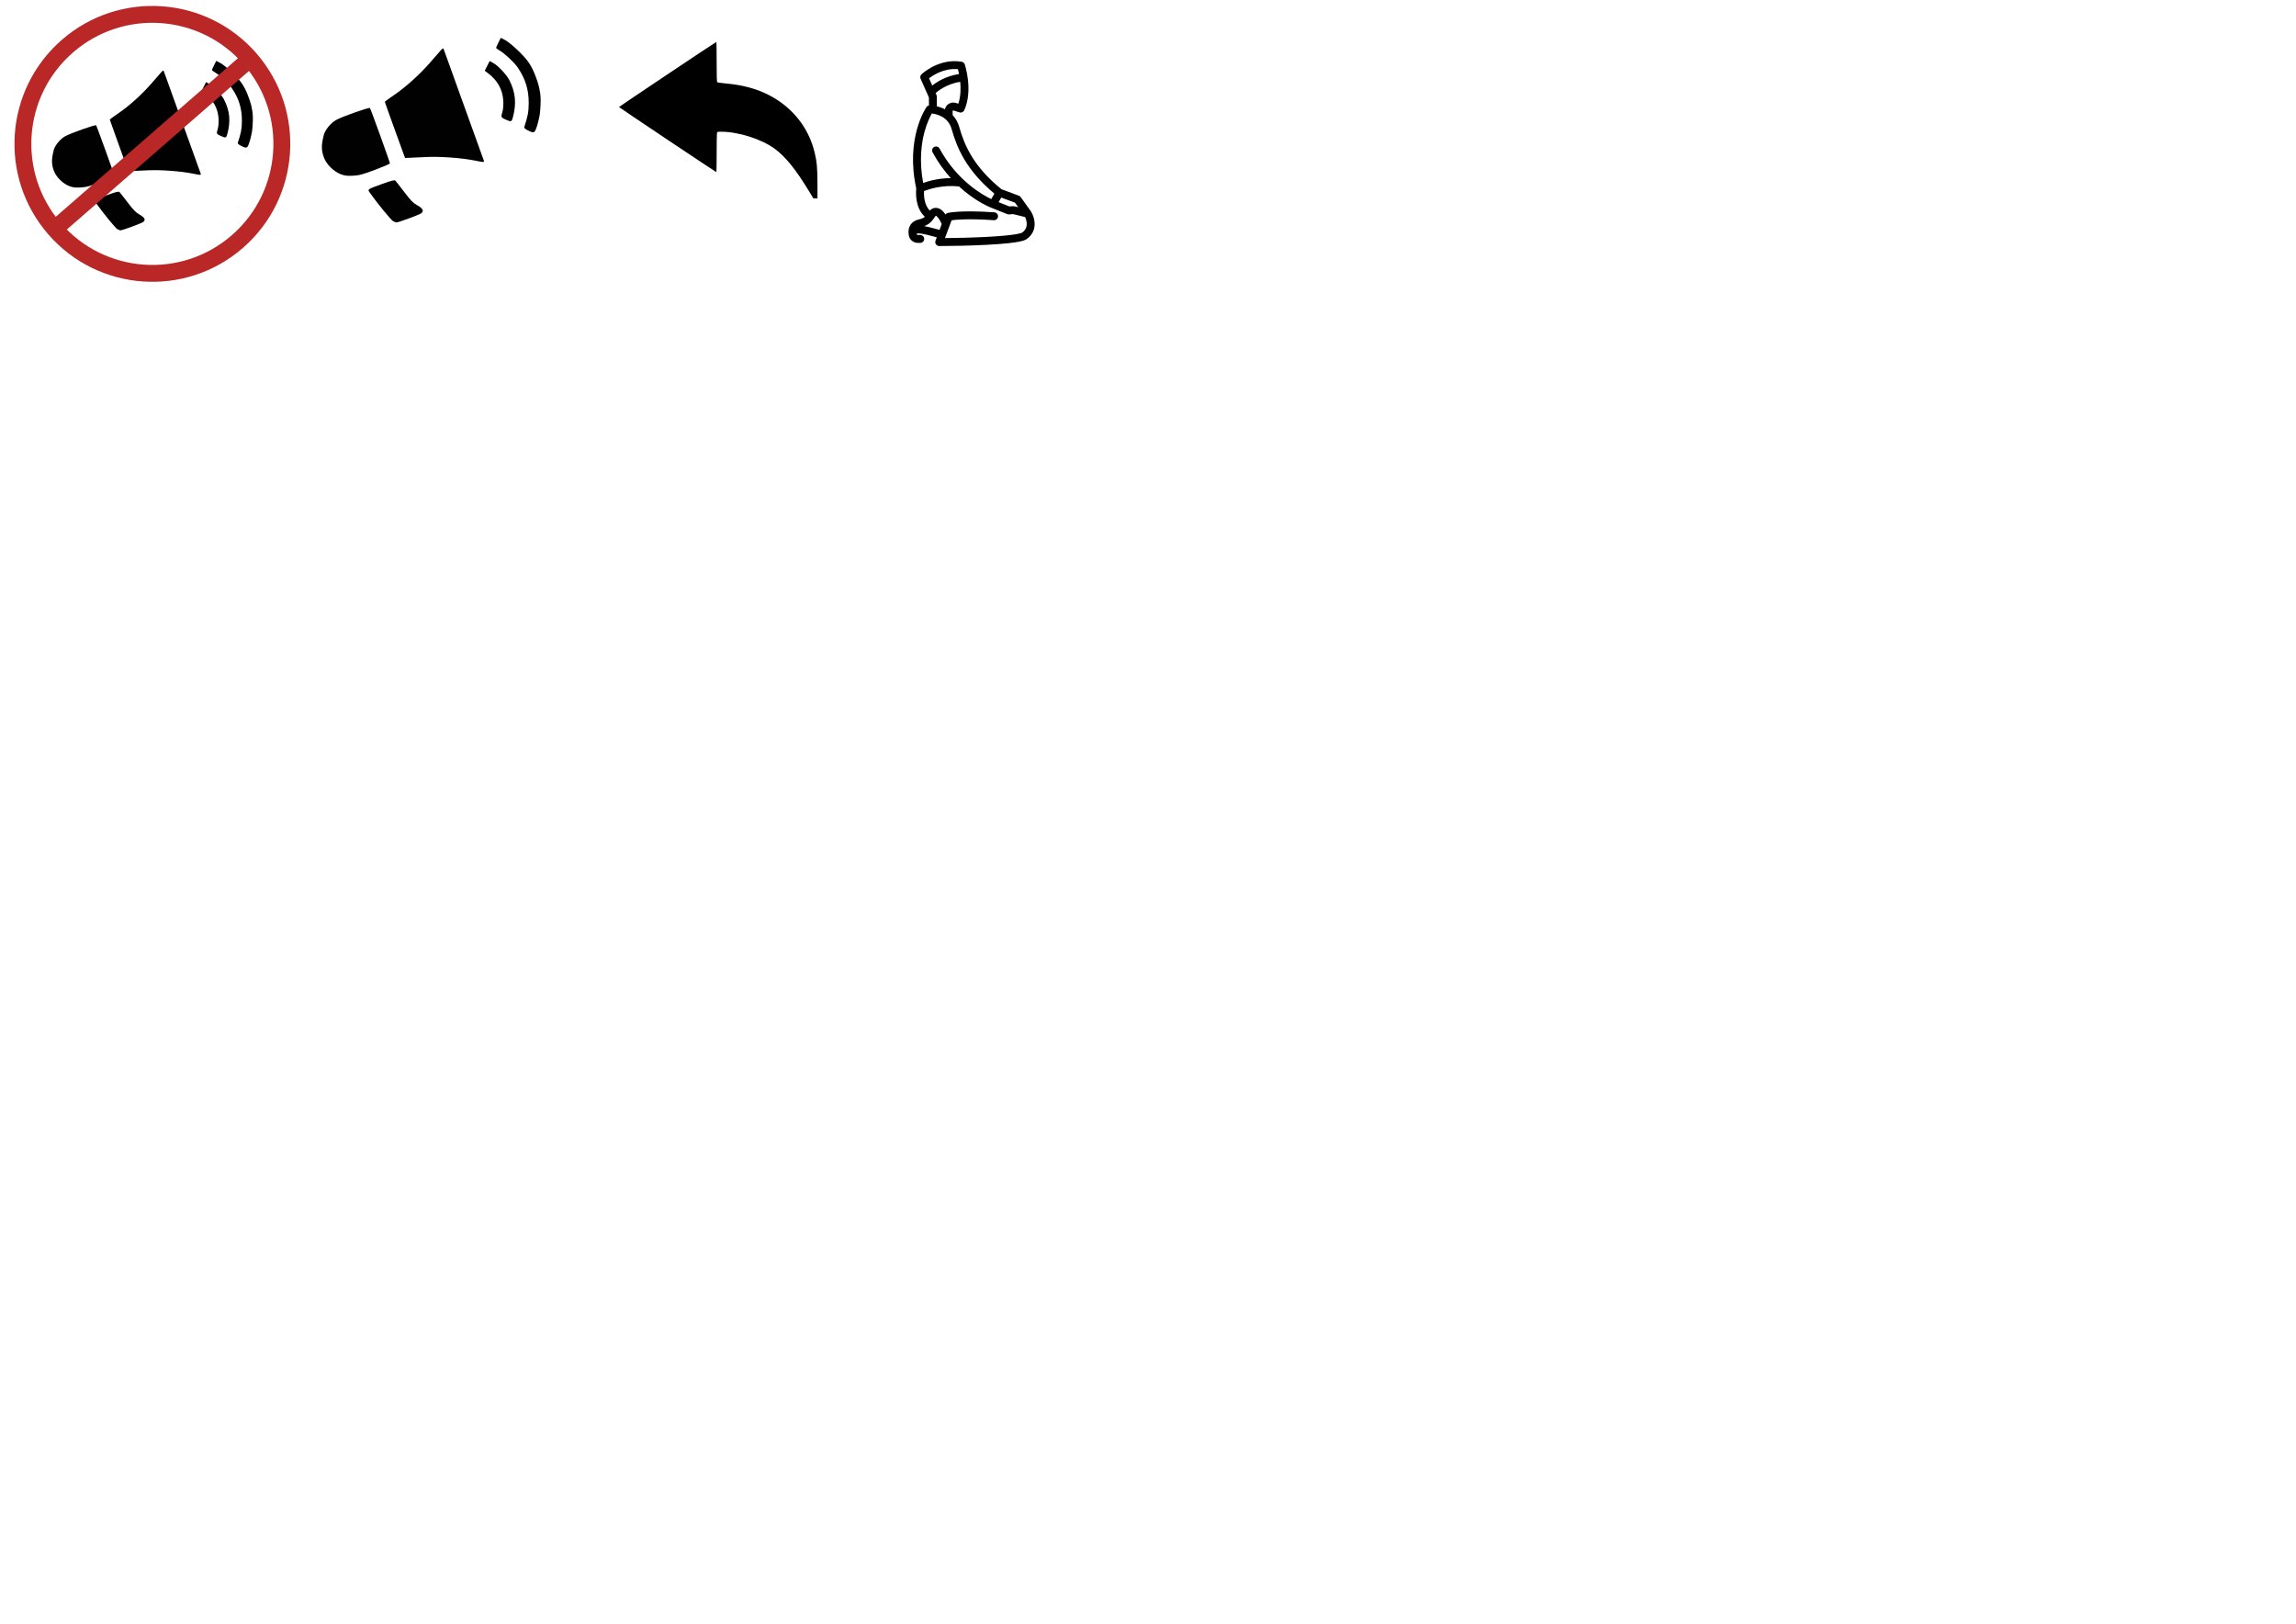
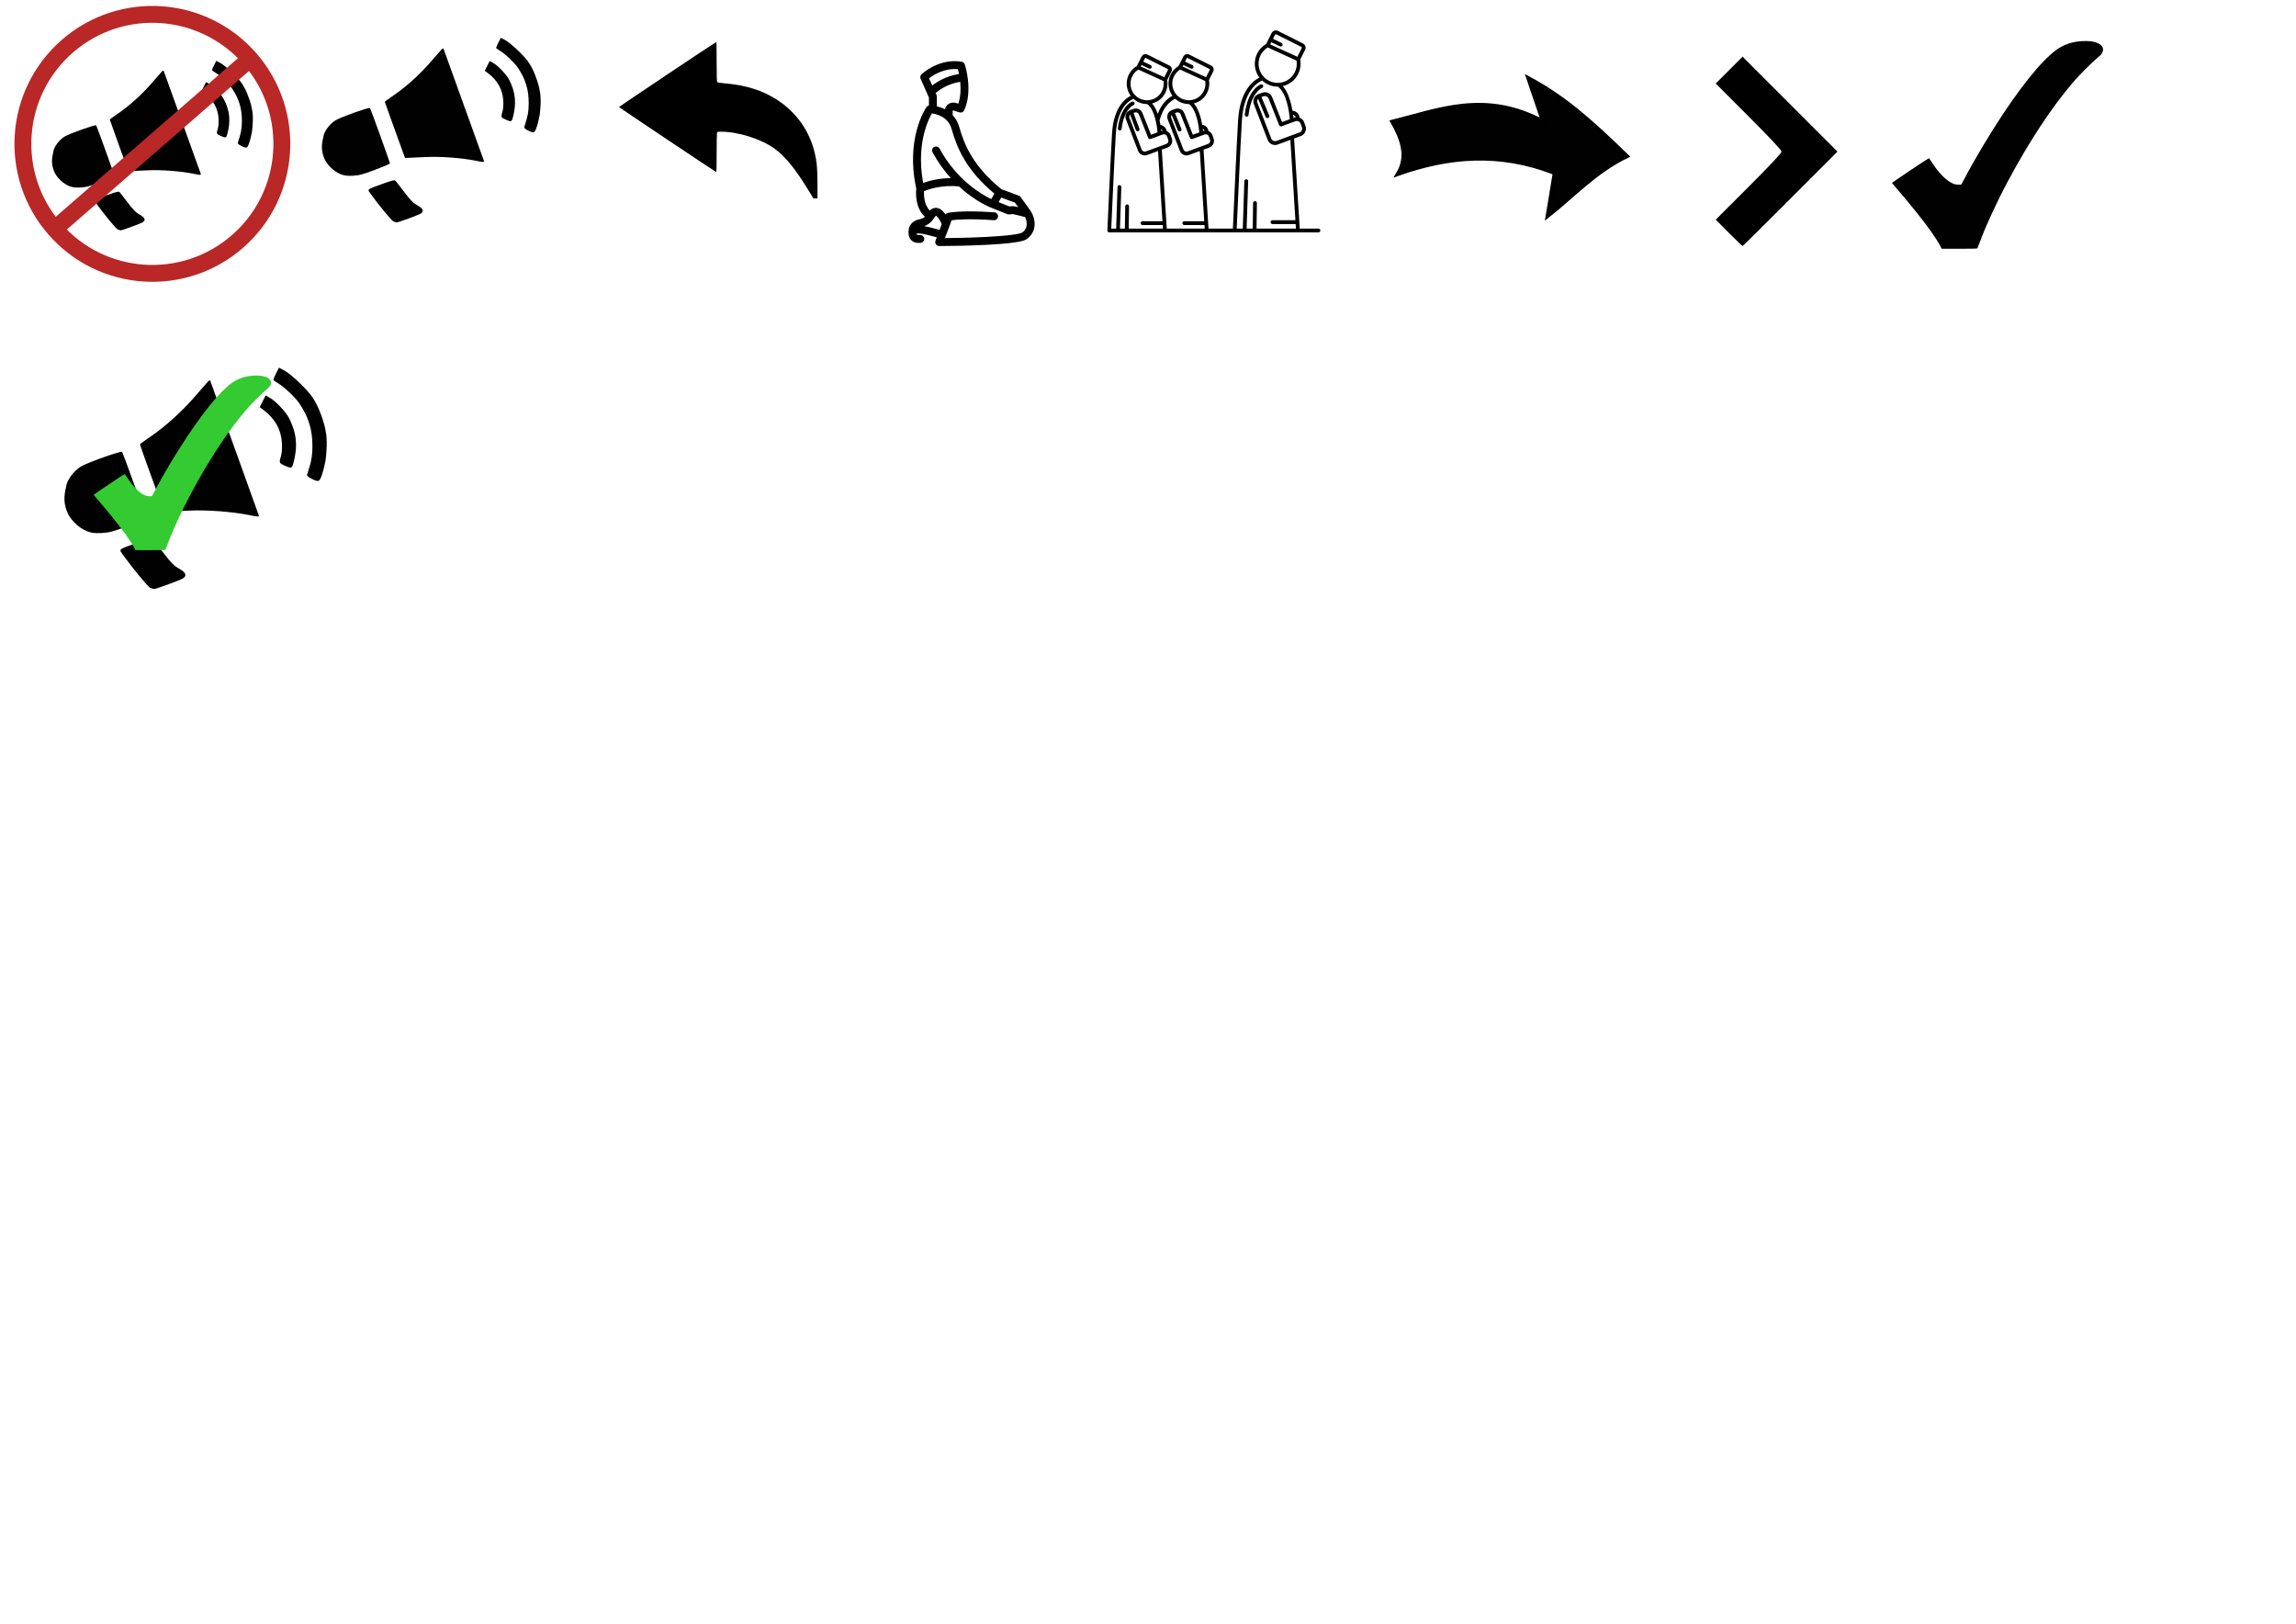
<svg xmlns="http://www.w3.org/2000/svg" width="297mm" height="210mm" viewBox="0 0 297 210" version="1.1" id="svg8">
  <defs id="defs2" />
  <g id="layer1" transform="translate(0,-87)">
    <g id="g4540" transform="translate(39.90826,48.99083)">
      <path id="path4542" style="fill:#010101;stroke-width:0.12" d="m 10.954,66.624 c -0.259,-0.131 -1.993,-2.242 -2.959,-3.603 -0.395,-0.556 -0.482,-0.487 1.553,-1.228 1.179,-0.43 1.576,-0.529 1.683,-0.421 0.078,0.077 0.6,0.744 1.161,1.481 0.819,1.077 1.149,1.413 1.679,1.707 0.754,0.419 0.905,0.772 0.457,1.065 -0.302,0.197 -2.909,1.155 -3.136,1.152 -0.077,-9.07e-4 -0.274,-0.07 -0.438,-0.153 z M 4.12,60.524 c -0.874,-0.345 -1.826,-1.296 -2.116,-2.114 -0.471,-1.176 -0.242,-2.025 -0.017,-3.008 0.249,-0.701 0.912,-1.489 1.569,-1.866 0.739,-0.424 4.279,-1.679 4.388,-1.556 0.103,0.116 2.588,6.998 2.588,7.166 0,0.057 -0.864,0.428 -1.919,0.824 -1.629,0.611 -2.064,0.727 -2.879,0.766 -0.777,0.038 -1.084,-0.003 -1.615,-0.212 z M 21.627,58.795 c -1.769,-0.359 -4.563,-0.566 -6.417,-0.477 -0.989,0.048 -2.007,0.095 -2.262,0.105 l -0.463,0.018 -1.306,-3.598 c -0.718,-1.979 -1.306,-3.629 -1.306,-3.666 -1.09e-4,-0.037 0.526,-0.425 1.169,-0.861 1.517,-1.029 3.295,-2.626 4.648,-4.174 0.594,-0.68 1.224,-1.402 1.401,-1.604 0.248,-0.284 0.336,-0.327 0.387,-0.189 1.244,3.42 5.155,14.272 5.197,14.423 0.069,0.242 0.034,0.243 -1.048,0.023 z m 6.74,-3.926 c -0.353,-0.177 -0.497,-0.317 -0.455,-0.442 0.45,-1.343 0.565,-1.962 0.571,-3.061 0.01,-1.771 -0.427,-3.179 -1.442,-4.655 -0.443,-0.644 -1.671,-1.793 -2.301,-2.153 -0.259,-0.148 -0.471,-0.311 -0.472,-0.363 -4.53e-4,-0.052 0.136,-0.364 0.303,-0.695 l 0.304,-0.601 0.625,0.334 c 0.344,0.184 1.14,0.846 1.77,1.474 0.888,0.885 1.255,1.356 1.637,2.1 0.525,1.022 0.947,2.399 0.998,2.921 0.218,0.908 0.101,2.359 0,3.16 -0.057,0.186 -0.139,0.758 -0.307,1.289 -0.342,1.083 -0.393,1.112 -1.231,0.691 z M 25.593,53.517 c -0.696,-0.302 -0.723,-0.352 -0.526,-0.985 0.114,-0.366 0.159,-0.887 0.128,-1.474 -0.076,-1.455 -0.747,-2.664 -1.994,-3.595 l -0.405,-0.302 0.32,-0.631 0.32,-0.631 0.49,0.275 c 0.602,0.338 1.698,1.502 2.034,2.162 0.824,1.616 0.962,3.045 0.471,4.871 -0.147,0.546 -0.226,0.575 -0.836,0.311 z" />
      <path id="path4655" d="m 64.743,62.738 c -1.741,-2.858 -3.032,-4.454 -4.446,-5.495 -1.692,-1.245 -4.695,-2.198 -6.924,-2.198 -0.456,0 -0.499,0.012 -0.536,0.153 -0.023,0.084 -0.041,1.261 -0.042,2.615 -5.78e-4,1.354 -0.016,2.462 -0.035,2.462 -0.067,0 -12.6,-8.378 -12.6,-8.423 0,-0.045 12.533,-8.423 12.6,-8.423 0.019,0 0.034,1.158 0.034,2.573 0,1.977 0.02,2.589 0.085,2.641 0.047,0.038 0.496,0.104 0.998,0.148 2.789,0.243 4.974,0.947 6.865,2.212 2.414,1.615 4.048,3.94 4.726,6.725 0.289,1.188 0.368,2.061 0.368,4.079 v 1.864 h -0.262 -0.262 z" style="fill:#000000;stroke-width:0.068" />
      <path style="stroke-width:0.068" d="m 93.449,65.349 c -0.002,-0.003 -0.003,-0.006 -0.005,-0.008 l -1.317,-1.839 c -0.059,-0.083 -0.142,-0.146 -0.237,-0.181 l -2.254,-0.839 c -3.642,-2.941 -4.808,-5.728 -5.466,-8.068 -0.177,-0.631 -0.482,-1.128 -0.85,-1.517 l -0.001,-0.519 c -2.64e-4,-0.028 0.011,-0.051 0.034,-0.068 0.023,-0.017 0.048,-0.021 0.075,-0.013 l 0.775,0.246 c 0.247,0.078 0.514,-0.041 0.62,-0.277 1.156,-2.567 0.112,-5.793 0.067,-5.929 -0.06,-0.18 -0.214,-0.312 -0.4,-0.343 -2.914,-0.49 -5.104,1.537 -5.196,1.624 -0.158,0.149 -0.205,0.381 -0.117,0.579 l 1.078,2.428 v 1.027 c -0.127,0.026 -0.241,0.099 -0.317,0.208 -0.113,0.163 -2.744,4.04 -1.324,10.534 -0.05,0.47 -0.175,2.478 1.118,3.653 -0.161,0.138 -0.376,0.251 -0.704,0.319 -1.049,0.216 -1.566,0.989 -1.384,2.067 0.097,0.573 0.59,0.988 1.172,0.988 h 0.315 c 0.282,0 0.511,-0.229 0.511,-0.511 0,-0.282 -0.229,-0.511 -0.511,-0.511 h -0.315 c -0.071,0 -0.132,-0.043 -0.156,-0.107 0.007,-0.02 0.013,-0.04 0.018,-0.061 0.053,-0.02 0.224,-0.059 0.663,0.007 0.412,0.062 0.895,0.191 1.362,0.316 0.196,0.052 0.386,0.103 0.567,0.148 l -0.164,0.438 c -0.059,0.157 -0.037,0.333 0.058,0.47 0.095,0.138 0.252,0.22 0.42,0.22 1.481,0 4.015,-0.043 6.283,-0.165 4.344,-0.233 4.842,-0.596 5.054,-0.751 1.496,-1.09 1.008,-2.795 0.541,-3.544 -0.004,-0.007 -0.009,-0.013 -0.013,-0.019 z m -1.642,-0.54 -0.347,-0.086 c -0.164,-0.041 -0.332,-0.054 -0.501,-0.04 l -0.306,0.026 -1.386,-0.554 0.34,-0.595 1.78,0.663 z m -7.751,-13.386 -0.319,-0.101 c -0.337,-0.107 -0.708,-0.045 -0.992,0.165 -0.219,0.162 -0.368,0.399 -0.423,0.659 -0.351,-0.185 -0.71,-0.31 -1.044,-0.39 v -1.242 c 0,-0.071 -0.015,-0.142 -0.044,-0.207 l -0.117,-0.263 c 0.178,-0.161 1.365,-1.183 3.183,-1.448 0.084,0.859 0.07,1.887 -0.243,2.827 z m -0.049,-4.465 c 0.042,0.158 0.093,0.372 0.143,0.627 -1.712,0.249 -2.928,1.061 -3.466,1.486 l -0.416,-0.937 c 0.575,-0.437 1.998,-1.342 3.738,-1.176 z m -4.32,8.085 c 0.32,-1.177 0.729,-1.985 0.944,-2.361 0.619,0.076 2.111,0.424 2.556,2.007 0.685,2.436 1.883,5.324 5.534,8.363 l -0.404,0.707 c -1.131,-0.539 -4.449,-2.399 -6.692,-6.539 -0.093,-0.171 -0.268,-0.268 -0.45,-0.268 -0.082,0 -0.166,0.02 -0.243,0.062 -0.248,0.134 -0.34,0.445 -0.206,0.693 0.717,1.324 1.531,2.426 2.354,3.338 -1.57,0.009 -2.859,0.37 -3.571,0.623 -0.545,-2.9 -0.214,-5.185 0.178,-6.624 z m 1.279,12.522 c -0.458,-0.122 -0.906,-0.242 -1.32,-0.315 0.751,-0.268 1.076,-0.748 1.301,-1.082 0.062,-0.092 0.156,-0.231 0.195,-0.253 0.098,-0.014 0.49,0.394 0.763,1.088 l -0.275,0.734 c -0.204,-0.048 -0.43,-0.109 -0.665,-0.171 z m 11.354,0.521 c -0.085,0.058 -0.705,0.355 -4.543,0.559 -1.896,0.101 -3.976,0.147 -5.454,0.158 l 0.864,-2.304 c 0.579,-0.083 2.206,-0.237 5.459,-0.011 0.283,0.019 0.526,-0.193 0.545,-0.474 0.02,-0.281 -0.193,-0.526 -0.474,-0.545 -4.425,-0.309 -5.968,0.067 -6.032,0.083 -0.118,0.03 -0.219,0.101 -0.288,0.197 -0.422,-0.63 -0.89,-0.916 -1.393,-0.846 -0.283,0.039 -0.481,0.177 -0.634,0.34 -0.746,-0.731 -0.781,-1.971 -0.755,-2.523 0.648,-0.252 2.425,-0.832 4.529,-0.598 2.122,1.96 4.042,2.706 4.204,2.767 l 2.038,0.815 c 0.074,0.03 0.154,0.041 0.233,0.035 l 0.427,-0.037 c 0.057,-0.005 0.113,-2.7e-4 0.168,0.013 l 1.473,0.365 c 0.193,0.4 0.519,1.36 -0.367,2.006 z" id="path4716" />
      <g id="g4834" transform="matrix(0.3827223,0,0,0.3827223,-80.85046,-3.187887)">
        <path id="path4789" style="fill:#010101;stroke-width:0.288" d="m 146.683,185.12 c -0.621,-0.314 -4.782,-5.38 -7.1,-8.643 -0.948,-1.334 -1.158,-1.168 3.726,-2.947 2.829,-1.031 3.78,-1.269 4.039,-1.011 0.186,0.185 1.439,1.784 2.784,3.554 1.964,2.583 2.758,3.39 4.028,4.096 1.808,1.005 2.172,1.853 1.097,2.554 -0.725,0.473 -6.979,2.77 -7.523,2.763 -0.185,-0.002 -0.657,-0.167 -1.051,-0.366 z m -16.396,-14.634 c -2.096,-0.827 -4.381,-3.109 -5.077,-5.071 -1.129,-2.82 -0.581,-4.857 -0.04,-7.217 0.597,-1.682 2.187,-3.572 3.764,-4.477 1.772,-1.016 10.266,-4.029 10.528,-3.734 0.246,0.278 6.209,16.789 6.209,17.193 0,0.137 -2.072,1.027 -4.604,1.977 -3.907,1.465 -4.952,1.744 -6.906,1.838 -1.863,0.09 -2.602,-0.007 -3.875,-0.509 z m 42.001,-4.148 c -4.245,-0.861 -10.947,-1.359 -15.395,-1.144 -2.374,0.115 -4.816,0.229 -5.427,0.253 l -1.111,0.044 -3.133,-8.632 c -1.723,-4.748 -3.133,-8.706 -3.134,-8.796 -2.7e-4,-0.09 1.262,-1.02 2.805,-2.066 3.639,-2.468 7.905,-6.299 11.15,-10.015 1.424,-1.631 2.937,-3.363 3.361,-3.849 0.595,-0.682 0.807,-0.786 0.928,-0.452 2.985,8.205 12.367,34.241 12.469,34.602 0.165,0.58 0.081,0.582 -2.514,0.056 z m 16.169,-9.418 c -0.847,-0.425 -1.193,-0.762 -1.093,-1.061 1.078,-3.223 1.355,-4.707 1.37,-7.345 0.024,-4.248 -1.023,-7.626 -3.46,-11.168 -1.063,-1.546 -4.009,-4.301 -5.521,-5.164 -0.621,-0.355 -1.131,-0.747 -1.132,-0.871 -10e-4,-0.124 0.326,-0.874 0.728,-1.667 l 0.73,-1.441 1.5,0.8 c 0.826,0.441 2.734,2.03 4.246,3.537 2.131,2.124 3.011,3.252 3.928,5.039 1.259,2.452 2.272,5.755 2.395,7.008 0.522,2.179 0.243,5.659 0,7.58 -0.137,0.446 -0.334,1.819 -0.736,3.093 -0.821,2.599 -0.944,2.668 -2.954,1.659 z m -6.654,-3.246 c -1.671,-0.725 -1.735,-0.845 -1.263,-2.364 0.273,-0.878 0.381,-2.128 0.307,-3.537 -0.183,-3.491 -1.791,-6.391 -4.784,-8.624 l -0.972,-0.725 0.767,-1.513 0.767,-1.513 1.175,0.66 c 1.444,0.811 4.073,3.604 4.88,5.186 1.978,3.877 2.309,7.305 1.129,11.686 -0.353,1.31 -0.543,1.38 -2.007,0.745 z" />
        <path id="path4785" style="opacity:1;vector-effect:none;fill:none;fill-opacity:1;stroke:#b92727;stroke-width:5.699;stroke-linecap:butt;stroke-linejoin:miter;stroke-miterlimit:4;stroke-dasharray:none;stroke-dashoffset:0;stroke-opacity:1" d="m 191.217,127.768 -65.455,56.964 m 61.442,4.541 a 43.761,43.761 0 0 1 -61.74,-4.282 43.761,43.761 0 0 1 4.282,-61.74 43.761,43.761 0 0 1 61.74,4.282 43.761,43.761 0 0 1 -4.282,61.74 z" />
      </g>
      <g id="g4722" transform="matrix(0.2645833,0,0,0.2645833,53.46289,98.53833)" />
      <g id="g4724" transform="matrix(0.2645833,0,0,0.2645833,53.46289,98.53833)" />
      <g id="g4726" transform="matrix(0.2645833,0,0,0.2645833,53.46289,98.53833)" />
      <g id="g4728" transform="matrix(0.2645833,0,0,0.2645833,53.46289,98.53833)" />
      <g id="g4730" transform="matrix(0.2645833,0,0,0.2645833,53.46289,98.53833)" />
      <g id="g4732" transform="matrix(0.2645833,0,0,0.2645833,53.46289,98.53833)" />
      <g id="g4734" transform="matrix(0.2645833,0,0,0.2645833,53.46289,98.53833)" />
      <g id="g4736" transform="matrix(0.2645833,0,0,0.2645833,53.46289,98.53833)" />
      <g id="g4738" transform="matrix(0.2645833,0,0,0.2645833,53.46289,98.53833)" />
      <g id="g4740" transform="matrix(0.2645833,0,0,0.2645833,53.46289,98.53833)" />
      <g id="g4742" transform="matrix(0.2645833,0,0,0.2645833,53.46289,98.53833)" />
      <g id="g4744" transform="matrix(0.2645833,0,0,0.2645833,53.46289,98.53833)" />
      <g id="g4746" transform="matrix(0.2645833,0,0,0.2645833,53.46289,98.53833)" />
      <g id="g4748" transform="matrix(0.2645833,0,0,0.2645833,53.46289,98.53833)" />
      <g id="g4750" transform="matrix(0.2645833,0,0,0.2645833,53.46289,98.53833)" />
+       <path id="path4885" d="m 104.913,54.883 c 0.009,0.001 0.019,0.002 0.028,0.002 0.123,0 0.23,-0.093 0.244,-0.218 0.291,-2.536 1.493,-3.041 1.517,-3.051 0.126,-0.047 0.192,-0.187 0.146,-0.314 -0.046,-0.128 -0.187,-0.194 -0.315,-0.148 -0.061,0.022 -1.506,0.576 -1.837,3.457 -0.016,0.135 0.081,0.257 0.217,0.273 z m 25.726,12.689 h -2.418 L 127.489,55.964 c -7.9e-4,-0.013 -0.004,-0.026 -0.006,-0.038 l 0.871,-0.319 c 0.254,-0.091 0.458,-0.275 0.574,-0.519 0.116,-0.244 0.129,-0.518 0.038,-0.773 l -0.172,-0.48 c -0.1,-0.28 -0.316,-0.495 -0.582,-0.6 -0.024,-0.235 -0.128,-0.452 -0.299,-0.62 -0.173,-0.169 -0.396,-0.268 -0.633,-0.285 -0.178,-1.012 -0.538,-2.388 -1.245,-3.189 0.491,-0.113 0.961,-0.352 1.355,-0.72 0.738,-0.688 1.073,-1.719 0.891,-2.709 l 0.633,-1.262 c 0.15,-0.3 0.029,-0.666 -0.271,-0.817 l -3.239,-1.625 c -0.084,-0.042 -0.179,-0.065 -0.273,-0.065 -0.232,0 -0.44,0.129 -0.544,0.336 l -0.709,1.413 c -0.19,0.111 -0.369,0.242 -0.531,0.394 -1.123,1.048 -1.248,2.771 -0.334,3.967 -0.523,0.232 -2.522,1.382 -2.767,5.504 -0.193,3.237 -0.606,12.491 -0.673,14.015 h -3.154 l -0.642,-10.196 c -2.6e-4,-0.004 -0.002,-0.008 -0.002,-0.012 l 0.744,-0.272 c 0.231,-0.083 0.417,-0.25 0.522,-0.472 0.105,-0.222 0.117,-0.472 0.035,-0.703 l -0.151,-0.423 c -0.089,-0.249 -0.279,-0.441 -0.513,-0.539 -0.025,-0.207 -0.118,-0.398 -0.27,-0.546 -0.148,-0.145 -0.336,-0.233 -0.539,-0.256 -0.148,-0.874 -0.453,-2.048 -1.077,-2.766 0.419,-0.105 0.817,-0.313 1.155,-0.628 0.655,-0.61 0.954,-1.523 0.795,-2.402 l 0.553,-1.103 c 0.14,-0.279 0.027,-0.619 -0.252,-0.759 l -2.852,-1.43 c -0.079,-0.039 -0.166,-0.06 -0.253,-0.06 -0.215,0 -0.409,0.119 -0.505,0.312 l -0.62,1.237 c -0.167,0.098 -0.323,0.213 -0.465,0.346 -0.991,0.925 -1.109,2.439 -0.319,3.503 -0.36,0.169 -1.311,0.747 -1.916,2.327 -0.174,-0.499 -0.408,-0.979 -0.724,-1.342 0.419,-0.105 0.817,-0.313 1.155,-0.628 0.655,-0.61 0.954,-1.523 0.795,-2.402 l 0.553,-1.103 c 0.14,-0.279 0.027,-0.619 -0.252,-0.759 l -2.852,-1.43 c -0.079,-0.039 -0.166,-0.06 -0.253,-0.06 -0.215,0 -0.409,0.119 -0.505,0.312 l -0.62,1.237 c -0.167,0.098 -0.323,0.213 -0.465,0.346 -0.991,0.924 -1.109,2.439 -0.319,3.502 -0.512,0.239 -2.208,1.295 -2.421,4.856 -0.185,3.094 -0.597,12.434 -0.601,12.528 -2.7e-4,0.006 5.3e-4,0.012 0.001,0.017 -2.6e-4,0.005 -0.002,0.01 -0.002,0.016 0,0.136 0.11,0.246 0.246,0.246 h 27.056 c 0.136,0 0.246,-0.11 0.246,-0.246 0,-0.136 -0.11,-0.246 -0.246,-0.246 z m -2.136,-13.092 c 0.047,0.13 0.04,0.271 -0.02,0.396 -0.059,0.125 -0.164,0.22 -0.296,0.267 l -2.992,1.096 c -0.057,0.02 -0.115,0.03 -0.174,0.03 -0.218,0 -0.415,-0.138 -0.488,-0.344 -7.9e-4,-0.002 -10e-4,-0.004 -0.002,-0.006 l -1.787,-4.627 c -0.045,-0.13 -0.038,-0.269 0.021,-0.394 0.019,-0.04 0.042,-0.075 0.069,-0.108 l 0.98,2.34 c 0.042,0.101 0.143,0.159 0.246,0.15 0.025,-0.002 0.051,-0.008 0.076,-0.018 0.125,-0.053 0.185,-0.197 0.132,-0.322 l -0.998,-2.383 0.269,-0.096 c 0.057,-0.02 0.115,-0.03 0.174,-0.03 0.219,0 0.415,0.138 0.488,0.344 0.001,0.003 0.002,0.005 0.003,0.008 l 1.356,3.421 c 0.049,0.124 0.188,0.186 0.314,0.14 l 1.795,-0.659 c 0.057,-0.02 0.115,-0.03 0.174,-0.03 0.219,0 0.415,0.138 0.488,0.344 z m -0.933,-1.513 c 0.06,0.059 0.104,0.13 0.13,0.208 -0.067,0.01 -0.133,0.025 -0.199,0.049 l -0.09,0.033 c -0.012,-0.115 -0.029,-0.255 -0.051,-0.414 0.078,0.024 0.149,0.066 0.209,0.125 z m -2.438,-10.531 c 0.018,0 0.035,0.004 0.052,0.012 l 3.239,1.625 c 0.057,0.029 0.081,0.099 0.052,0.156 l -0.564,1.124 -3.51,-1.603 0.141,-0.281 1.12,0.538 c 0.034,0.017 0.071,0.024 0.106,0.024 0.092,0 0.18,-0.052 0.222,-0.14 0.059,-0.123 0.007,-0.27 -0.115,-0.329 l -1.113,-0.535 0.265,-0.529 c 0.024,-0.047 0.069,-0.064 0.104,-0.064 z m -1.449,2.01 c 0.122,-0.114 0.256,-0.214 0.397,-0.301 l 3.725,1.701 c 0.135,0.812 -0.146,1.652 -0.751,2.215 -0.997,0.93 -2.564,0.875 -3.493,-0.121 -0.93,-0.997 -0.875,-2.564 0.122,-3.493 z m -2.945,9.14 c 0.134,-2.25 0.824,-3.522 1.379,-4.193 0.536,-0.648 1.004,-0.857 1.238,-0.966 0.564,0.524 1.289,0.789 2.015,0.789 0.009,0 0.018,-5.29e-4 0.027,-5.29e-4 1.182,0.863 1.48,3.489 1.54,4.215 l -1.008,0.37 -1.266,-3.194 c -0.145,-0.399 -0.526,-0.667 -0.95,-0.667 -0.116,0 -0.23,0.02 -0.34,0.059 l -0.48,0.171 c -0.254,0.091 -0.458,0.275 -0.574,0.519 -0.116,0.244 -0.129,0.518 -0.038,0.773 7.9e-4,0.002 0.001,0.004 0.002,0.006 l 1.787,4.627 c 0.144,0.4 0.526,0.668 0.951,0.668 0.116,0 0.23,-0.02 0.342,-0.06 l 1.643,-0.602 0.654,10.393 h -2.963 c -0.136,0 -0.246,0.11 -0.246,0.246 0,0.136 0.11,0.246 0.246,0.246 h 2.994 l 0.037,0.586 h -5.097 l 0.049,-3.298 c 0.002,-0.136 -0.107,-0.248 -0.243,-0.25 -10e-4,0 -0.002,0 -0.004,0 -0.134,0 -0.244,0.108 -0.246,0.243 l -0.049,3.305 h -0.79 l 0.199,-6.123 c 0.004,-0.136 -0.102,-0.25 -0.238,-0.254 -0.137,-0.002 -0.25,0.102 -0.254,0.238 l -0.2,6.139 h -0.789 c 0.07,-1.587 0.48,-10.768 0.672,-13.986 z m -4.126,2.497 c 0.038,0.107 0.033,0.223 -0.016,0.326 -0.049,0.103 -0.135,0.181 -0.244,0.22 l -2.634,0.965 c -0.047,0.017 -0.095,0.025 -0.144,0.025 -0.18,0 -0.341,-0.114 -0.402,-0.283 -8e-4,-0.002 -10e-4,-0.004 -0.002,-0.006 l -1.573,-4.073 c -0.037,-0.107 -0.031,-0.222 0.017,-0.324 0.011,-0.023 0.024,-0.044 0.037,-0.064 l 0.8,1.992 c 0.041,0.101 0.141,0.161 0.244,0.154 0.025,-0.002 0.051,-0.007 0.076,-0.017 0.126,-0.051 0.187,-0.194 0.137,-0.32 l -0.822,-2.046 0.192,-0.069 c 0.047,-0.017 0.095,-0.025 0.144,-0.025 0.18,0 0.342,0.114 0.402,0.284 8e-4,0.003 0.002,0.005 0.003,0.008 l 1.194,3.012 c 0.049,0.124 0.188,0.186 0.314,0.14 l 1.187,-0.436 c 0.037,-0.005 0.071,-0.018 0.101,-0.037 l 0.293,-0.107 c 0.047,-0.017 0.095,-0.025 0.144,-0.025 0.18,0 0.342,0.114 0.402,0.283 z m -0.814,-1.321 c 0.041,0.04 0.073,0.087 0.095,0.138 -0.049,0.009 -0.097,0.022 -0.145,0.039 l -0.038,0.014 c -0.008,-0.08 -0.017,-0.172 -0.03,-0.273 0.043,0.02 0.083,0.048 0.118,0.082 z m -2.126,-9.264 c 0.011,0 0.022,0.003 0.033,0.008 l 2.852,1.43 c 0.036,0.018 0.05,0.062 0.032,0.098 l -0.484,0.964 -3.037,-1.387 0.097,-0.194 0.96,0.461 c 0.034,0.017 0.071,0.024 0.106,0.024 0.092,0 0.18,-0.052 0.222,-0.14 0.059,-0.123 0.007,-0.27 -0.115,-0.329 l -0.953,-0.458 0.22,-0.439 c 0.015,-0.03 0.043,-0.041 0.065,-0.041 z m -1.255,1.762 c 0.102,-0.095 0.213,-0.18 0.331,-0.254 l 3.252,1.485 c 0.111,0.701 -0.134,1.422 -0.655,1.908 -0.866,0.807 -2.227,0.76 -3.034,-0.105 -0.807,-0.866 -0.76,-2.227 0.106,-3.034 z m -2.324,6.313 c 0.552,-2.106 1.794,-2.699 2.015,-2.789 0.5,0.454 1.136,0.684 1.773,0.684 0.005,0 0.01,-2.65e-4 0.015,-2.65e-4 1.013,0.75 1.277,2.997 1.334,3.661 l -0.839,0.308 -1.104,-2.785 c -0.132,-0.363 -0.478,-0.606 -0.864,-0.606 -0.105,0 -0.209,0.018 -0.309,0.054 l -0.423,0.151 c -0.231,0.083 -0.417,0.25 -0.522,0.472 -0.105,0.222 -0.118,0.472 -0.035,0.703 7.9e-4,0.002 0.001,0.004 0.002,0.006 l 1.573,4.073 c 0.131,0.363 0.478,0.607 0.865,0.607 0.105,0 0.209,-0.018 0.311,-0.054 l 1.41,-0.516 0.572,9.079 h -2.578 c -0.136,0 -0.246,0.11 -0.246,0.246 0,0.136 0.11,0.246 0.246,0.246 h 2.609 l 0.029,0.46 h -4.91 l -0.641,-10.209 0.741,-0.271 c 0.231,-0.083 0.417,-0.25 0.522,-0.472 0.105,-0.222 0.117,-0.472 0.035,-0.703 l -0.151,-0.423 c -0.089,-0.249 -0.279,-0.442 -0.514,-0.54 -0.029,-0.208 -0.14,-0.407 -0.313,-0.557 -0.141,-0.122 -0.314,-0.205 -0.493,-0.238 -0.03,-0.181 -0.068,-0.374 -0.113,-0.574 10e-4,-0.004 0.003,-0.009 0.005,-0.013 z m -3.883,-0.639 c 0.017,-0.036 0.039,-0.07 0.065,-0.099 l 0.743,1.989 c 0.038,0.102 0.137,0.164 0.24,0.16 0.025,-0.001 0.051,-0.006 0.076,-0.015 0.127,-0.048 0.192,-0.189 0.145,-0.317 l -0.759,-2.033 0.155,-0.055 c 0.047,-0.017 0.095,-0.025 0.144,-0.025 0.18,0 0.342,0.114 0.402,0.284 0.001,0.003 0.002,0.005 0.003,0.008 l 1.194,3.012 c 0.049,0.124 0.188,0.186 0.314,0.14 l 1.187,-0.436 c 0.037,-0.005 0.071,-0.018 0.1,-0.037 l 0.293,-0.107 c 0.047,-0.017 0.095,-0.025 0.144,-0.025 0.18,0 0.342,0.114 0.402,0.283 l 0.151,0.423 c 0.038,0.107 0.033,0.223 -0.016,0.326 -0.049,0.103 -0.135,0.181 -0.244,0.22 l -2.634,0.965 c -0.047,0.017 -0.095,0.025 -0.144,0.025 -0.18,0 -0.341,-0.114 -0.402,-0.283 -8e-4,-0.002 -10e-4,-0.004 -0.002,-0.006 l -1.573,-4.073 c -0.037,-0.107 -0.031,-0.221 0.017,-0.324 z m 4.069,1.772 c 0.033,0.018 0.064,0.04 0.092,0.064 0.032,0.028 0.075,0.073 0.108,0.133 -0.045,0.009 -0.09,0.021 -0.135,0.037 l -0.038,0.014 c -0.007,-0.073 -0.016,-0.156 -0.027,-0.247 z m -2.011,-9.207 c 0.011,0 0.022,0.003 0.033,0.008 l 2.852,1.43 c 0.036,0.018 0.05,0.062 0.032,0.098 l -0.484,0.964 -3.037,-1.387 0.097,-0.194 0.96,0.461 c 0.034,0.017 0.071,0.024 0.106,0.024 0.092,0 0.18,-0.052 0.222,-0.14 0.059,-0.123 0.007,-0.27 -0.115,-0.329 l -0.953,-0.458 0.22,-0.439 c 0.015,-0.03 0.043,-0.04 0.065,-0.04 z m -1.255,1.762 c 0.102,-0.095 0.213,-0.18 0.331,-0.254 l 3.252,1.485 c 0.111,0.701 -0.134,1.422 -0.655,1.908 -0.866,0.807 -2.227,0.76 -3.034,-0.105 -0.807,-0.866 -0.76,-2.227 0.106,-3.034 z m -2.584,8.027 c 0.117,-1.97 0.72,-3.083 1.204,-3.671 0.431,-0.522 0.917,-0.764 1.072,-0.832 0.499,0.453 1.135,0.683 1.772,0.683 0.005,0 0.01,-2.65e-4 0.015,-2.65e-4 1.013,0.75 1.277,2.997 1.334,3.661 l -0.839,0.308 -1.104,-2.785 c -0.132,-0.363 -0.478,-0.606 -0.864,-0.606 -0.105,0 -0.209,0.018 -0.309,0.054 l -0.423,0.151 c -0.231,0.083 -0.417,0.25 -0.522,0.472 -0.105,0.222 -0.118,0.472 -0.035,0.703 7.9e-4,0.002 10e-4,0.004 0.002,0.006 l 1.573,4.073 c 0.131,0.363 0.478,0.607 0.865,0.607 0.105,0 0.21,-0.018 0.311,-0.054 l 1.411,-0.517 0.57,9.08 h -2.578 c -0.136,0 -0.246,0.11 -0.246,0.246 0,0.136 0.11,0.246 0.246,0.246 h 2.609 l 0.029,0.46 h -4.426 l 0.042,-2.876 c 0.002,-0.136 -0.107,-0.248 -0.243,-0.25 -0.136,-0.001 -0.248,0.107 -0.25,0.243 l -0.043,2.884 h -0.636 l 0.175,-5.363 c 0.004,-0.136 -0.102,-0.25 -0.238,-0.254 -0.003,-5.8e-5 -0.005,-1.16e-4 -0.008,-1.16e-4 -0.132,0 -0.242,0.105 -0.246,0.238 l -0.175,5.379 h -0.636 c 0.065,-1.474 0.422,-9.47 0.59,-12.285 z m 16.895,-2.191 c 0.01,0.001 0.019,0.002 0.028,0.002 0.123,0 0.23,-0.093 0.244,-0.218 0.334,-2.908 1.719,-3.483 1.744,-3.492 0.127,-0.047 0.192,-0.187 0.146,-0.315 -0.046,-0.128 -0.187,-0.194 -0.315,-0.148 -0.069,0.025 -1.691,0.647 -2.064,3.899 -0.015,0.135 0.082,0.257 0.217,0.273 z" style="stroke-width:0.058" />
+       <path id="path4954" style="opacity:1;vector-effect:none;fill:#010101;fill-opacity:1;stroke:#000000;stroke-width:0.554;stroke-linecap:butt;stroke-linejoin:miter;stroke-miterlimit:4;stroke-dasharray:none;stroke-dashoffset:0;stroke-opacity:1" d="m 161.228,60.379 c -7.192,-2.844 -13.806,-2.175 -20.259,0.086 1.334,-2.234 0.523,-4.468 -0.734,-6.702 6.007,-1.5 12.028,-4.028 19.5,0.01 l -1.912,-5.614 c 4.55,2.468 7.758,5.253 12.683,10.043 -4.125,1.996 -7.127,5.305 -10.191,7.694 z" />
+       <path id="path4994" d="m 191.676,63.721 6.103,-6.104 -6.138,-6.138 -6.138,-6.138 -1.737,1.737 -1.737,1.737 4.256,4.257 c 2.804,2.805 4.256,4.356 4.256,4.547 0,0.191 -1.451,1.742 -4.255,4.546 l -4.255,4.256 1.698,1.702 c 0.934,0.936 1.731,1.702 1.772,1.702 0.041,0 2.82,-2.747 6.176,-6.104 z" style="fill:#000000;stroke-width:0.142" />
+       <g id="g4889" transform="matrix(0.2645833,0,0,0.2645833,71.13386,112.9961)" />
+       <g id="g4891" transform="matrix(0.2645833,0,0,0.2645833,71.13386,112.9961)" />
+       <g id="g4893" transform="matrix(0.2645833,0,0,0.2645833,71.13386,112.9961)" />
+       <g id="g4895" transform="matrix(0.2645833,0,0,0.2645833,71.13386,112.9961)" />
+       <g id="g4897" transform="matrix(0.2645833,0,0,0.2645833,71.13386,112.9961)" />
+       <g id="g4899" transform="matrix(0.2645833,0,0,0.2645833,71.13386,112.9961)" />
+       <g id="g4901" transform="matrix(0.2645833,0,0,0.2645833,71.13386,112.9961)" />
+       <g id="g4903" transform="matrix(0.2645833,0,0,0.2645833,71.13386,112.9961)" />
+       <g id="g4905" transform="matrix(0.2645833,0,0,0.2645833,71.13386,112.9961)" />
+       <g id="g4907" transform="matrix(0.2645833,0,0,0.2645833,71.13386,112.9961)" />
+       <g id="g4909" transform="matrix(0.2645833,0,0,0.2645833,71.13386,112.9961)" />
+       <g id="g4911" transform="matrix(0.2645833,0,0,0.2645833,71.13386,112.9961)" />
+       <g id="g4913" transform="matrix(0.2645833,0,0,0.2645833,71.13386,112.9961)" />
+       <g id="g4915" transform="matrix(0.2645833,0,0,0.2645833,71.13386,112.9961)" />
+       <g id="g4917" transform="matrix(0.2645833,0,0,0.2645833,71.13386,112.9961)" />
+       <g id="g5085" transform="matrix(0.0468224,0,0,0.0468224,201.3926,43.81125)" style="fill:#010101;fill-opacity:1">
+         <path style="fill:#010101;fill-opacity:1" d="m 207.559,557.048 c -10.288,-20.38 -33.705,-53.547 -68.358,-96.815 -17.079,-21.326 -43.724,-53.223 -58.711,-70.284 -3.761,-4.281 -6.838,-8.217 -6.838,-8.745 0,-1.066 98.468,-67.019 101.079,-67.702 1.181,-0.309 3.291,2.187 7.525,8.901 18.905,29.981 39.866,51.655 58.036,60.01 5.509,2.533 8.543,3.243 15.396,3.6 6.609,0.344 8.803,0.121 9.726,-0.991 0.655,-0.79 4.868,-8.603 9.361,-17.362 23.839,-46.472 69.359,-122.722 106.219,-177.926 67.34,-100.853 123.249,-165.101 161.008,-185.027 17.639,-9.308 37.095,-14.249 59.65,-15.147 27.212,-1.084 45.043,4.195 52.739,15.615 2.947,4.373 2.913,10.118 -0.096,16.581 -1.881,4.039 -4.667,6.951 -14.24,14.884 -14.99,12.422 -49.137,46.659 -65.16,65.335 -60.061,70.001 -121.611,163.284 -181.292,274.76 -30.622,57.198 -63.448,128.53 -78.462,170.5 -2.656,7.425 -5.258,14.062 -5.781,14.75 -0.739,0.97 -11.899,1.25 -49.815,1.25 h -48.863 z" id="path5083" />
+       </g>
+       <g id="g5094" transform="matrix(0.2550992,0,0,0.2550992,-32.64702,59.17052)">
+         <path id="path5050" style="fill:#010101;stroke-width:0.564" d="m 47.569,214.958 c -1.218,-0.616 -9.369,-10.539 -13.91,-16.934 -1.857,-2.614 -2.268,-2.289 7.299,-5.774 5.543,-2.019 7.406,-2.486 7.913,-1.981 0.365,0.363 2.819,3.496 5.455,6.962 3.848,5.06 5.403,6.641 7.892,8.025 3.542,1.969 4.255,3.63 2.149,5.004 -1.42,0.927 -13.672,5.427 -14.739,5.414 -0.362,-0.004 -1.288,-0.327 -2.059,-0.717 z M 15.446,186.288 c -4.106,-1.621 -8.582,-6.092 -9.947,-9.934 -2.212,-5.526 -1.138,-9.516 -0.078,-14.139 1.17,-3.294 4.285,-6.999 7.375,-8.771 3.471,-1.991 20.113,-7.893 20.626,-7.315 0.482,0.544 12.165,32.891 12.165,33.683 0,0.269 -4.059,2.012 -9.02,3.873 -7.655,2.871 -9.703,3.416 -13.53,3.602 -3.65,0.177 -5.097,-0.014 -7.591,-0.998 z m 82.288,-8.126 c -8.316,-1.687 -21.446,-2.663 -30.161,-2.241 -4.651,0.225 -9.435,0.448 -10.632,0.495 l -2.176,0.087 -6.139,-16.912 c -3.376,-9.302 -6.139,-17.057 -6.139,-17.233 -5.12e-4,-0.176 2.473,-1.998 5.496,-4.048 7.13,-4.835 15.487,-12.341 21.845,-19.62 2.791,-3.195 5.753,-6.588 6.584,-7.541 1.165,-1.337 1.58,-1.539 1.818,-0.886 5.847,16.076 24.229,67.084 24.429,67.791 0.322,1.137 0.158,1.14 -4.925,0.109 z m 31.678,-18.452 c -1.659,-0.833 -2.337,-1.492 -2.141,-2.079 2.113,-6.314 2.655,-9.223 2.684,-14.39 0.047,-8.323 -2.005,-14.94 -6.779,-21.88 -2.083,-3.028 -7.854,-8.426 -10.817,-10.118 -1.218,-0.695 -2.216,-1.463 -2.218,-1.706 -0.002,-0.243 0.639,-1.712 1.426,-3.265 l 1.431,-2.824 2.938,1.568 c 1.618,0.863 5.356,3.977 8.318,6.929 4.175,4.161 5.898,6.372 7.695,9.872 2.466,4.804 4.451,11.275 4.692,13.73 1.022,4.268 0.475,11.086 0,14.851 -0.268,0.874 -0.654,3.564 -1.443,6.06 -1.608,5.091 -1.849,5.227 -5.786,3.25 z m -13.036,-6.359 c -3.273,-1.42 -3.399,-1.655 -2.474,-4.632 0.534,-1.719 0.747,-4.169 0.602,-6.931 -0.359,-6.839 -3.51,-12.52 -9.372,-16.895 l -1.904,-1.421 1.502,-2.965 1.502,-2.965 2.302,1.292 c 2.829,1.588 7.979,7.061 9.56,10.161 3.875,7.595 4.524,14.312 2.212,22.895 -0.691,2.566 -1.064,2.704 -3.931,1.46 z" />
+         <g id="g5089" transform="matrix(0.154271,0,0,0.154271,7.69895,109.0726)" style="fill:#34ca31;fill-opacity:1">
+           <path style="fill:#34ca31;fill-opacity:1" d="m 207.559,557.048 c -10.288,-20.38 -33.705,-53.547 -68.358,-96.815 -17.079,-21.326 -43.724,-53.223 -58.711,-70.284 -3.761,-4.281 -6.838,-8.217 -6.838,-8.745 0,-1.066 98.468,-67.019 101.079,-67.702 1.181,-0.309 3.291,2.187 7.525,8.901 18.905,29.981 39.866,51.655 58.036,60.01 5.509,2.533 8.543,3.243 15.396,3.6 6.609,0.344 8.803,0.121 9.726,-0.991 0.655,-0.79 4.868,-8.603 9.361,-17.362 23.839,-46.472 69.359,-122.722 106.219,-177.926 67.34,-100.853 123.249,-165.101 161.008,-185.027 17.639,-9.308 37.095,-14.249 59.65,-15.147 27.212,-1.084 45.043,4.195 52.739,15.615 2.947,4.373 2.913,10.118 -0.096,16.581 -1.881,4.039 -4.667,6.951 -14.24,14.884 -14.99,12.422 -49.137,46.659 -65.16,65.335 -60.061,70.001 -121.611,163.284 -181.292,274.76 -30.622,57.198 -63.448,128.53 -78.462,170.5 -2.656,7.425 -5.258,14.062 -5.781,14.75 -0.739,0.97 -11.899,1.25 -49.815,1.25 h -48.863 z" id="path5087" />
+         </g>
+       </g>
    </g>
  </g>
</svg>
